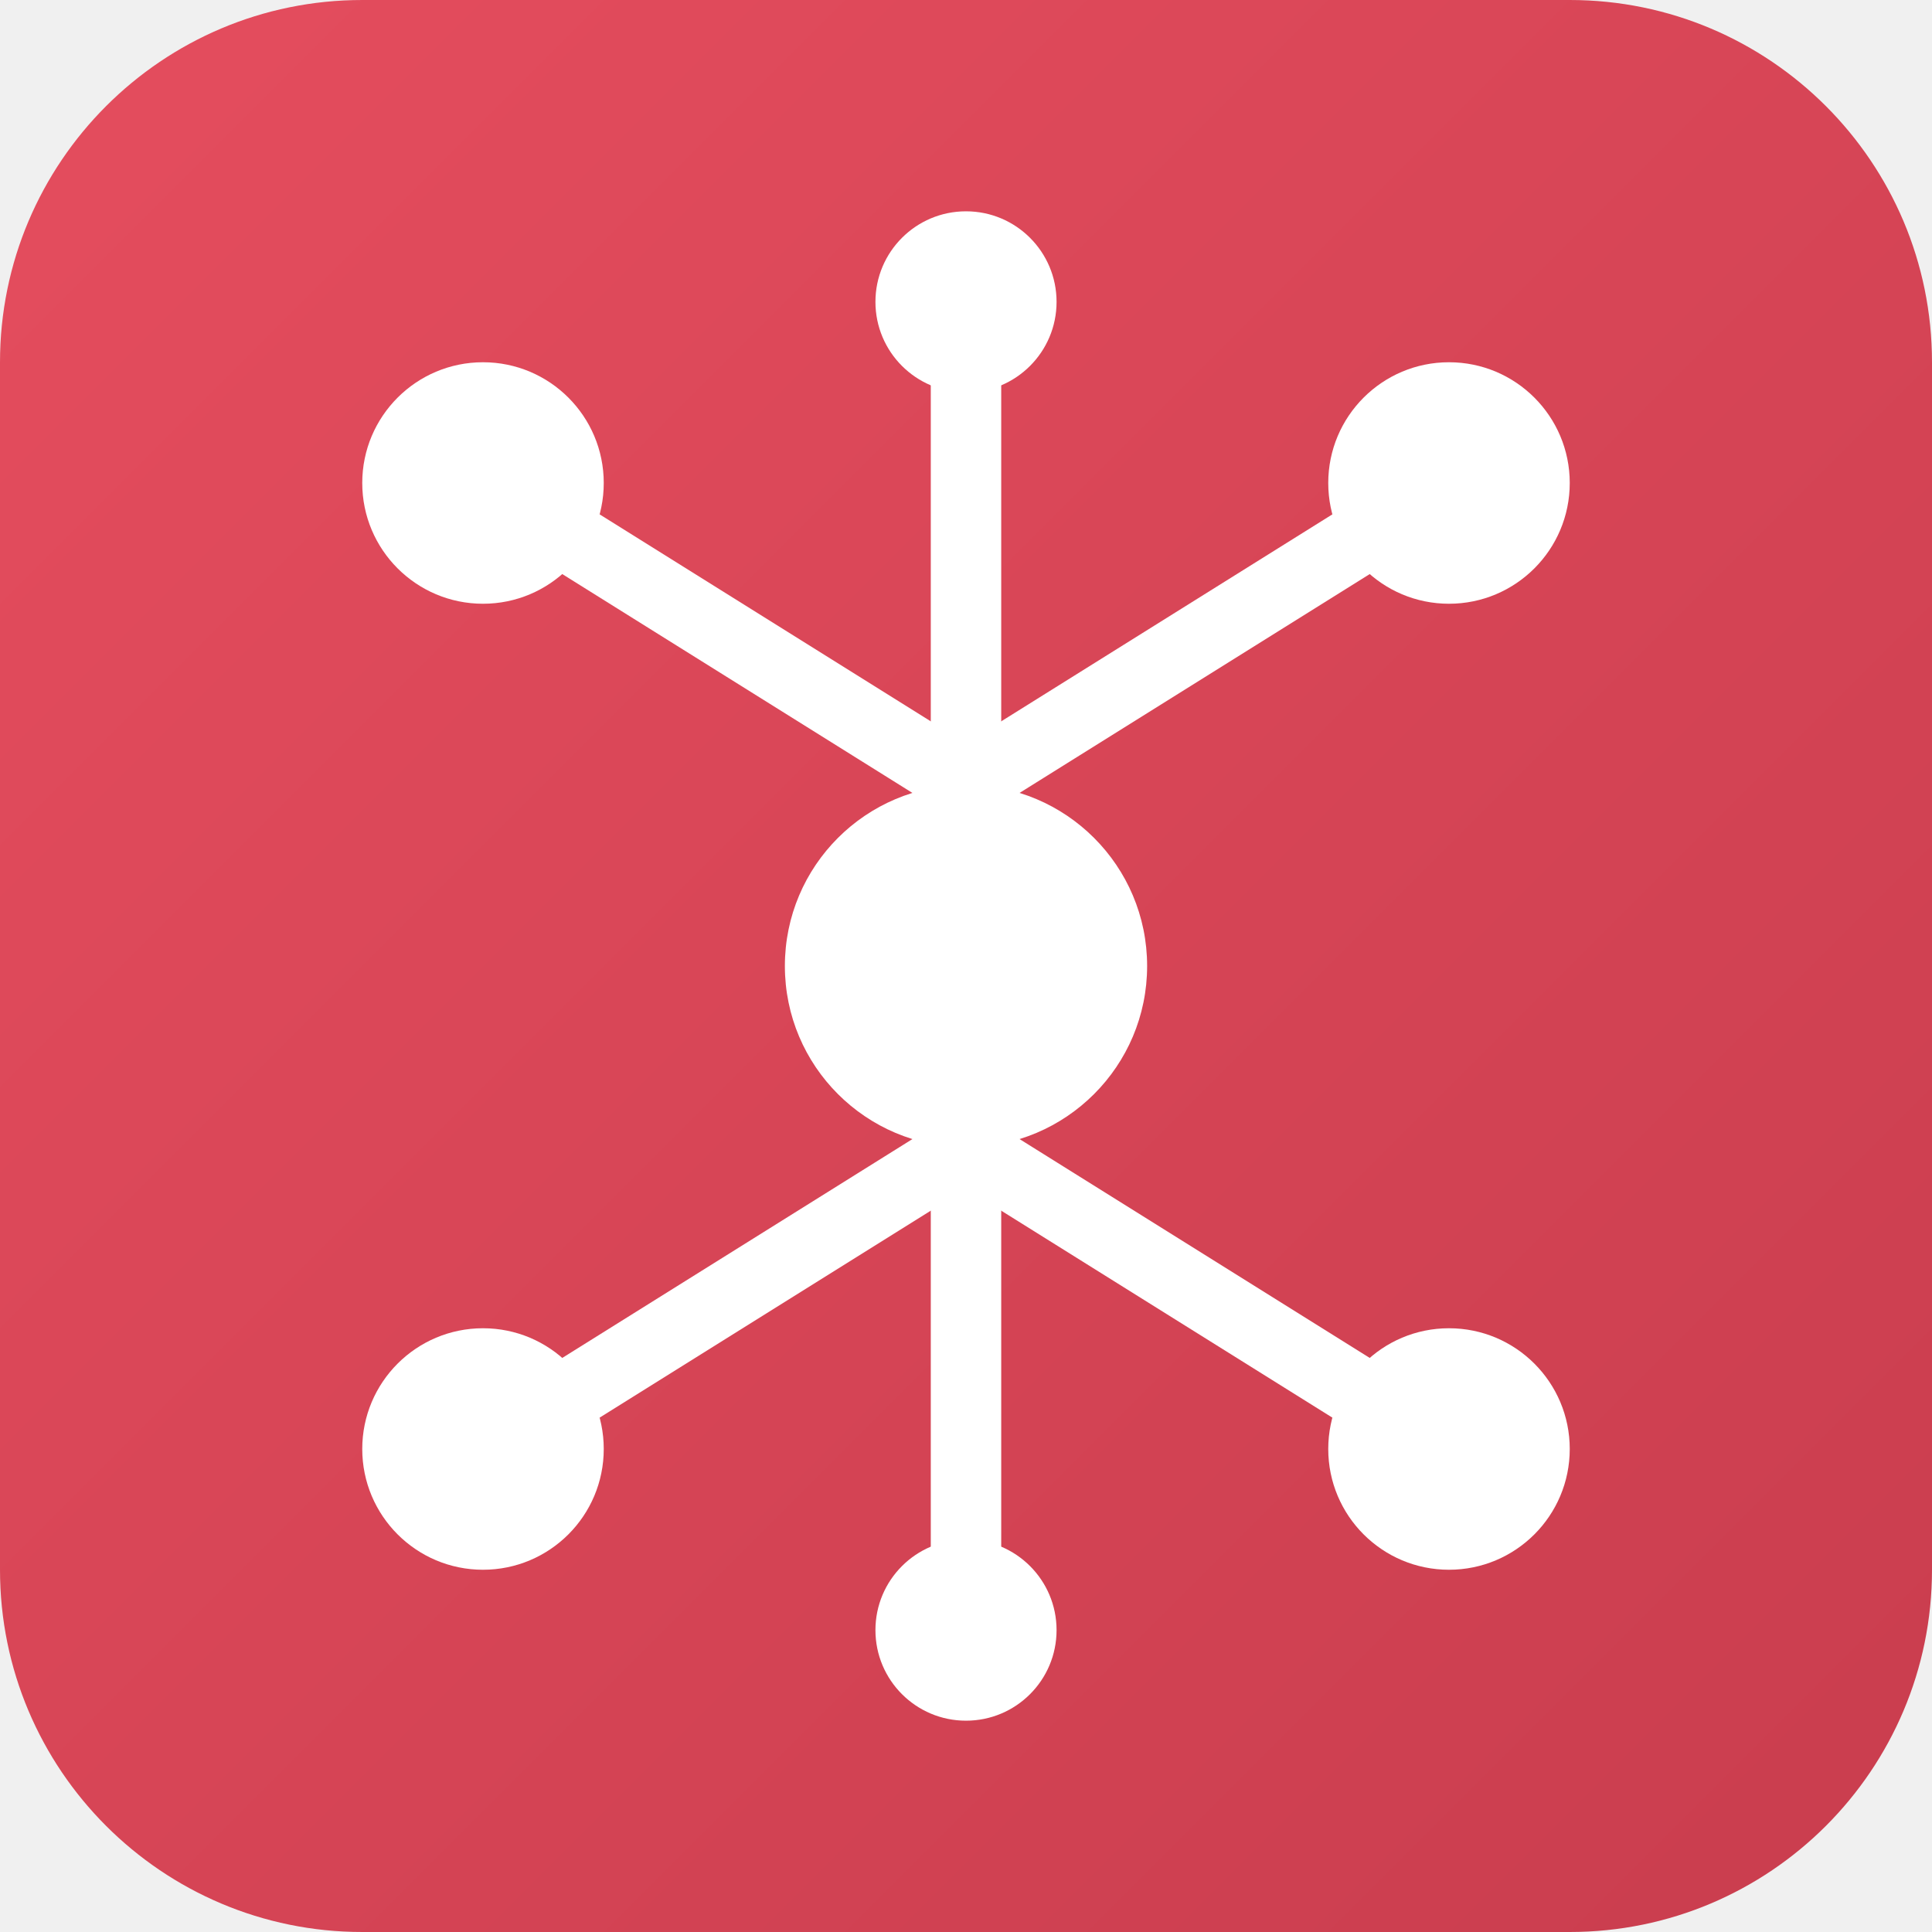
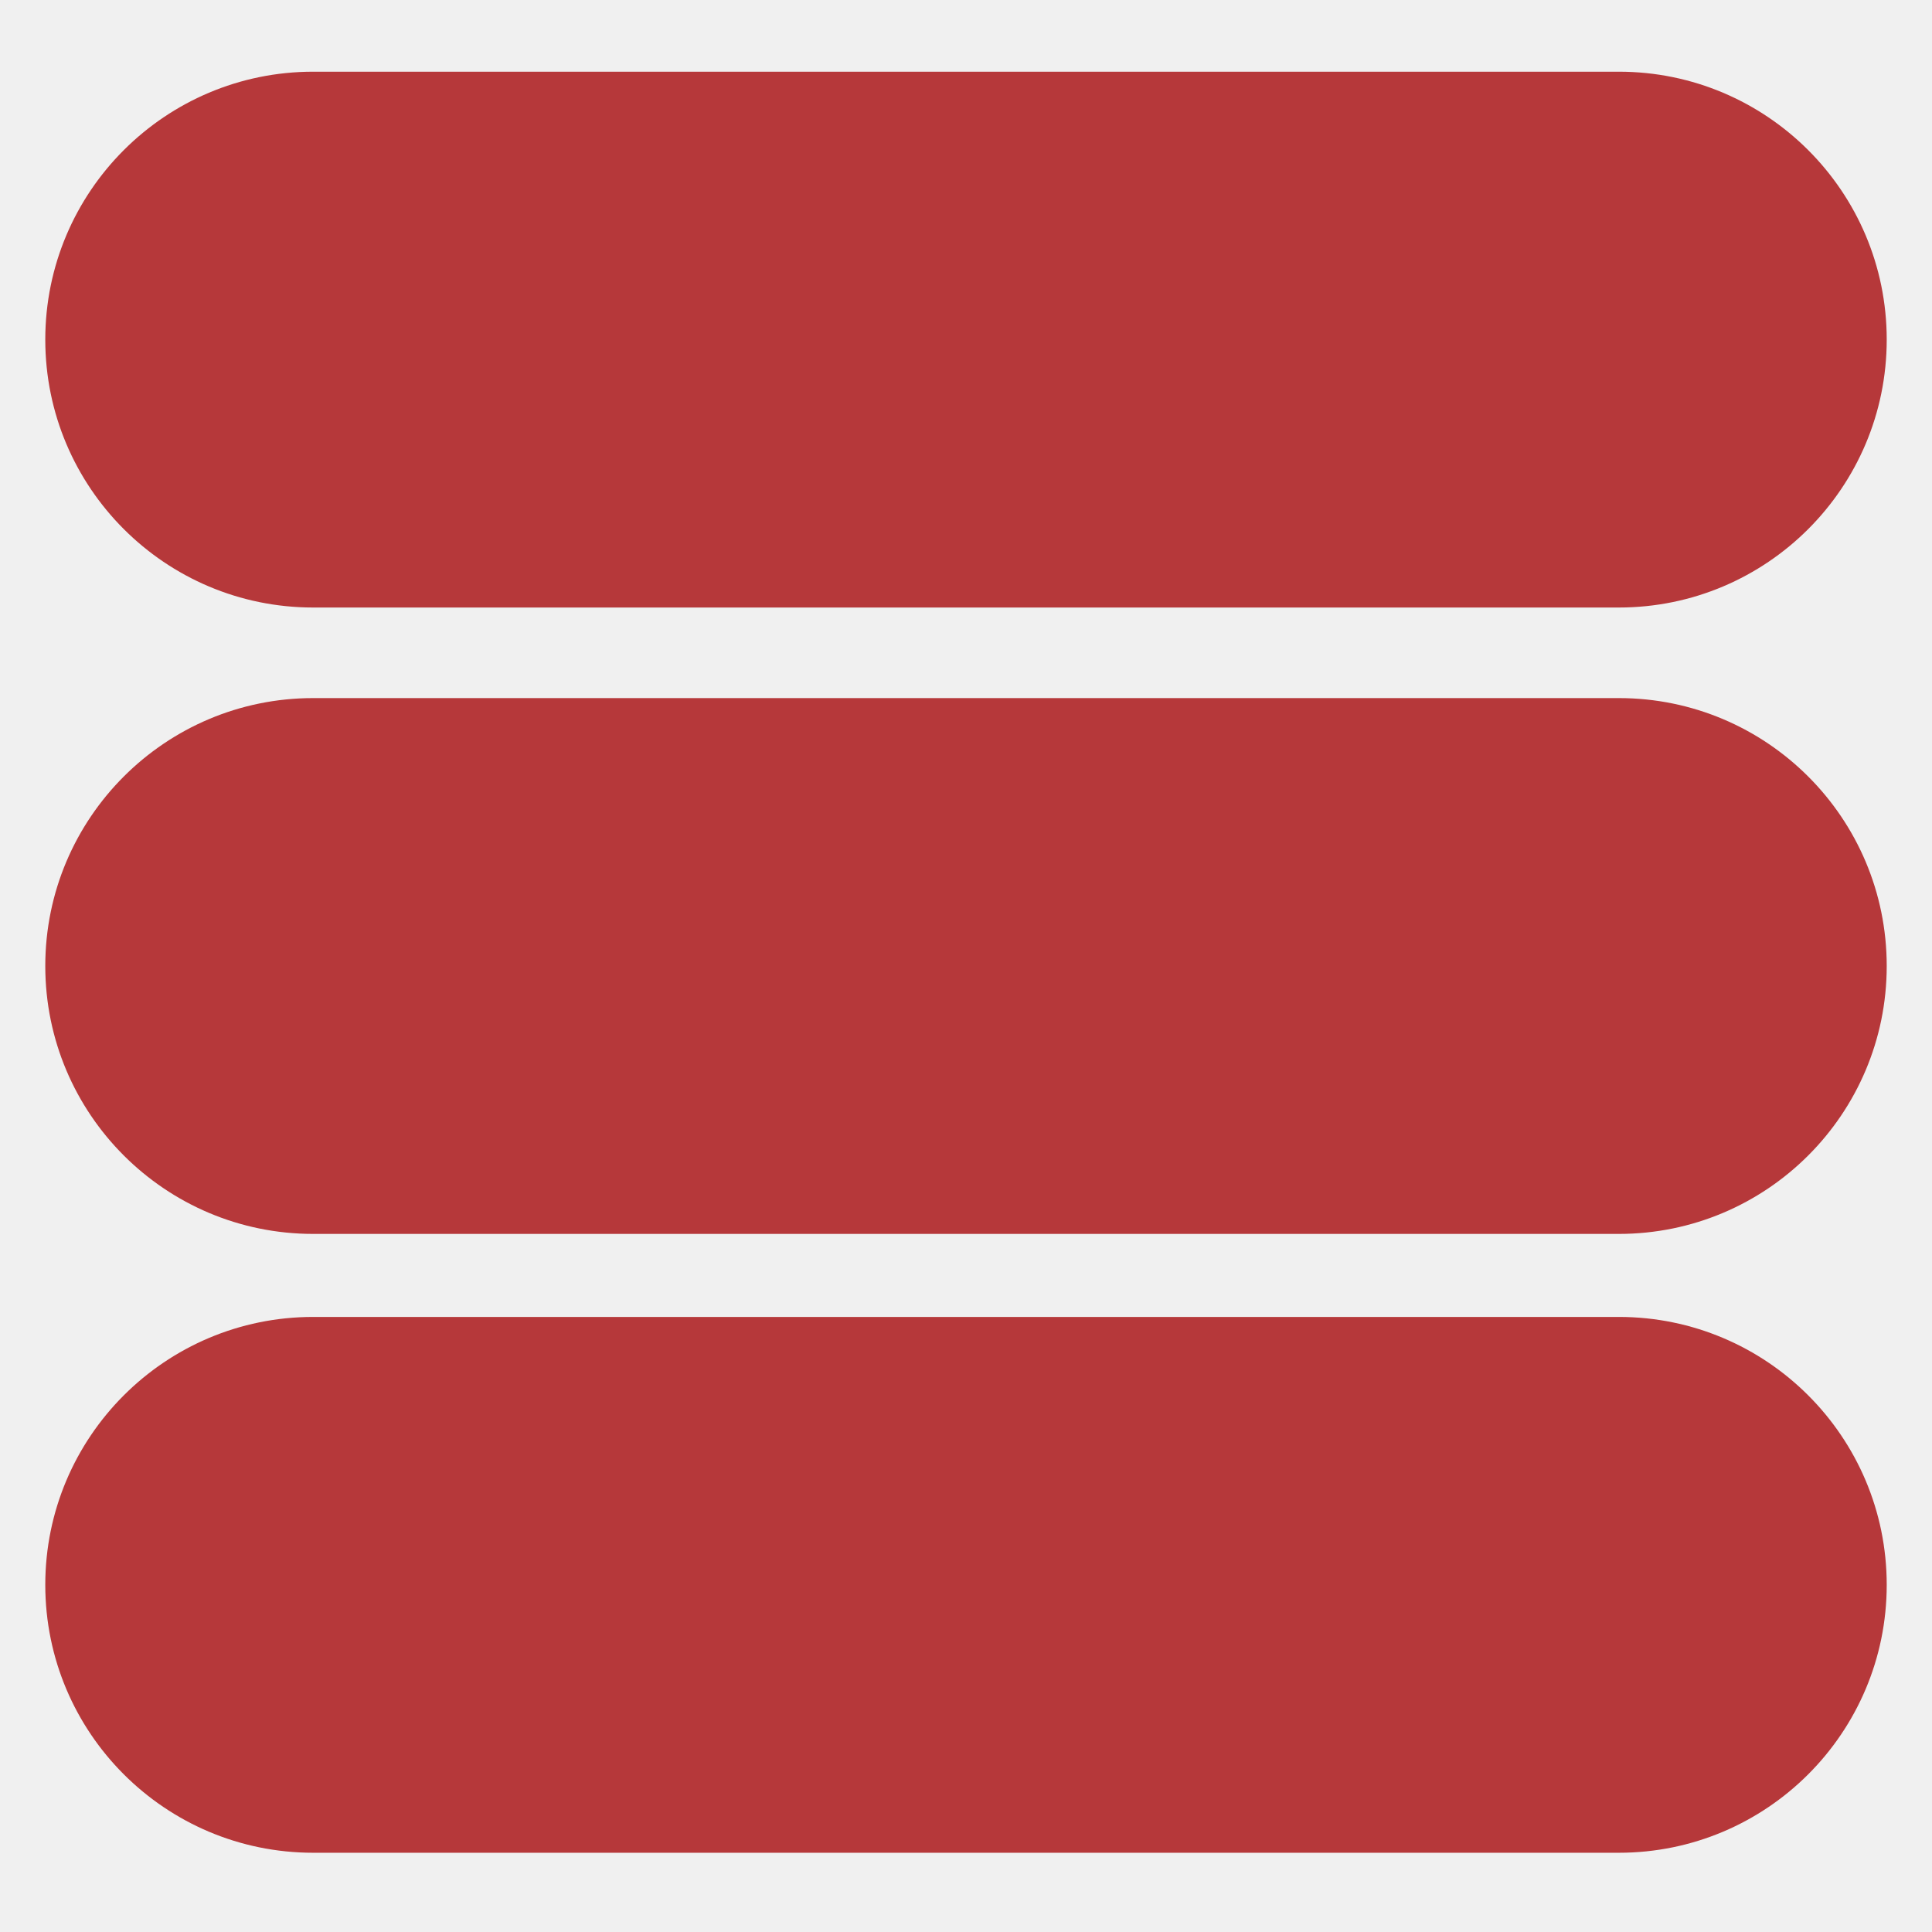
- <svg xmlns="http://www.w3.org/2000/svg" width="192" height="192" viewBox="0 0 192 192" fill="none">
-   <rect width="192" height="192" rx="36" fill="url(#gradient)" />
-   <circle cx="96" cy="96" r="18" fill="white" />
-   <circle cx="48" cy="48" r="12" fill="white" />
-   <circle cx="144" cy="48" r="12" fill="white" />
-   <circle cx="48" cy="144" r="12" fill="white" />
-   <circle cx="144" cy="144" r="12" fill="white" />
-   <circle cx="96" cy="30" r="9" fill="white" />
-   <circle cx="96" cy="162" r="9" fill="white" />
-   <line x1="96" y1="78" x2="48" y2="48" stroke="white" stroke-width="7" stroke-linecap="round" />
-   <line x1="96" y1="78" x2="144" y2="48" stroke="white" stroke-width="7" stroke-linecap="round" />
-   <line x1="96" y1="114" x2="48" y2="144" stroke="white" stroke-width="7" stroke-linecap="round" />
-   <line x1="96" y1="114" x2="144" y2="144" stroke="white" stroke-width="7" stroke-linecap="round" />
-   <line x1="96" y1="78" x2="96" y2="30" stroke="white" stroke-width="7" stroke-linecap="round" />
-   <line x1="96" y1="114" x2="96" y2="162" stroke="white" stroke-width="7" stroke-linecap="round" />
-   <defs>
-     <linearGradient id="gradient" x1="0" y1="0" x2="192" y2="192" gradientUnits="userSpaceOnUse">
-       <stop stop-color="#E54D5E" />
-       <stop offset="1" stop-color="#C93D4E" />
-     </linearGradient>
-   </defs>
+ <svg xmlns="http://www.w3.org/2000/svg" width="256" height="256" viewBox="0 0 256 256" fill="none">
+   <rect x="6" y="9.5" width="244" height="71" rx="35.5" fill="#B6383A" />
+   <rect x="6" y="92.5" width="244" height="71" rx="35.5" fill="#B6383A" />
+   <rect x="6" y="174.5" width="244" height="71" rx="35.5" fill="#B6383A" />
</svg>
